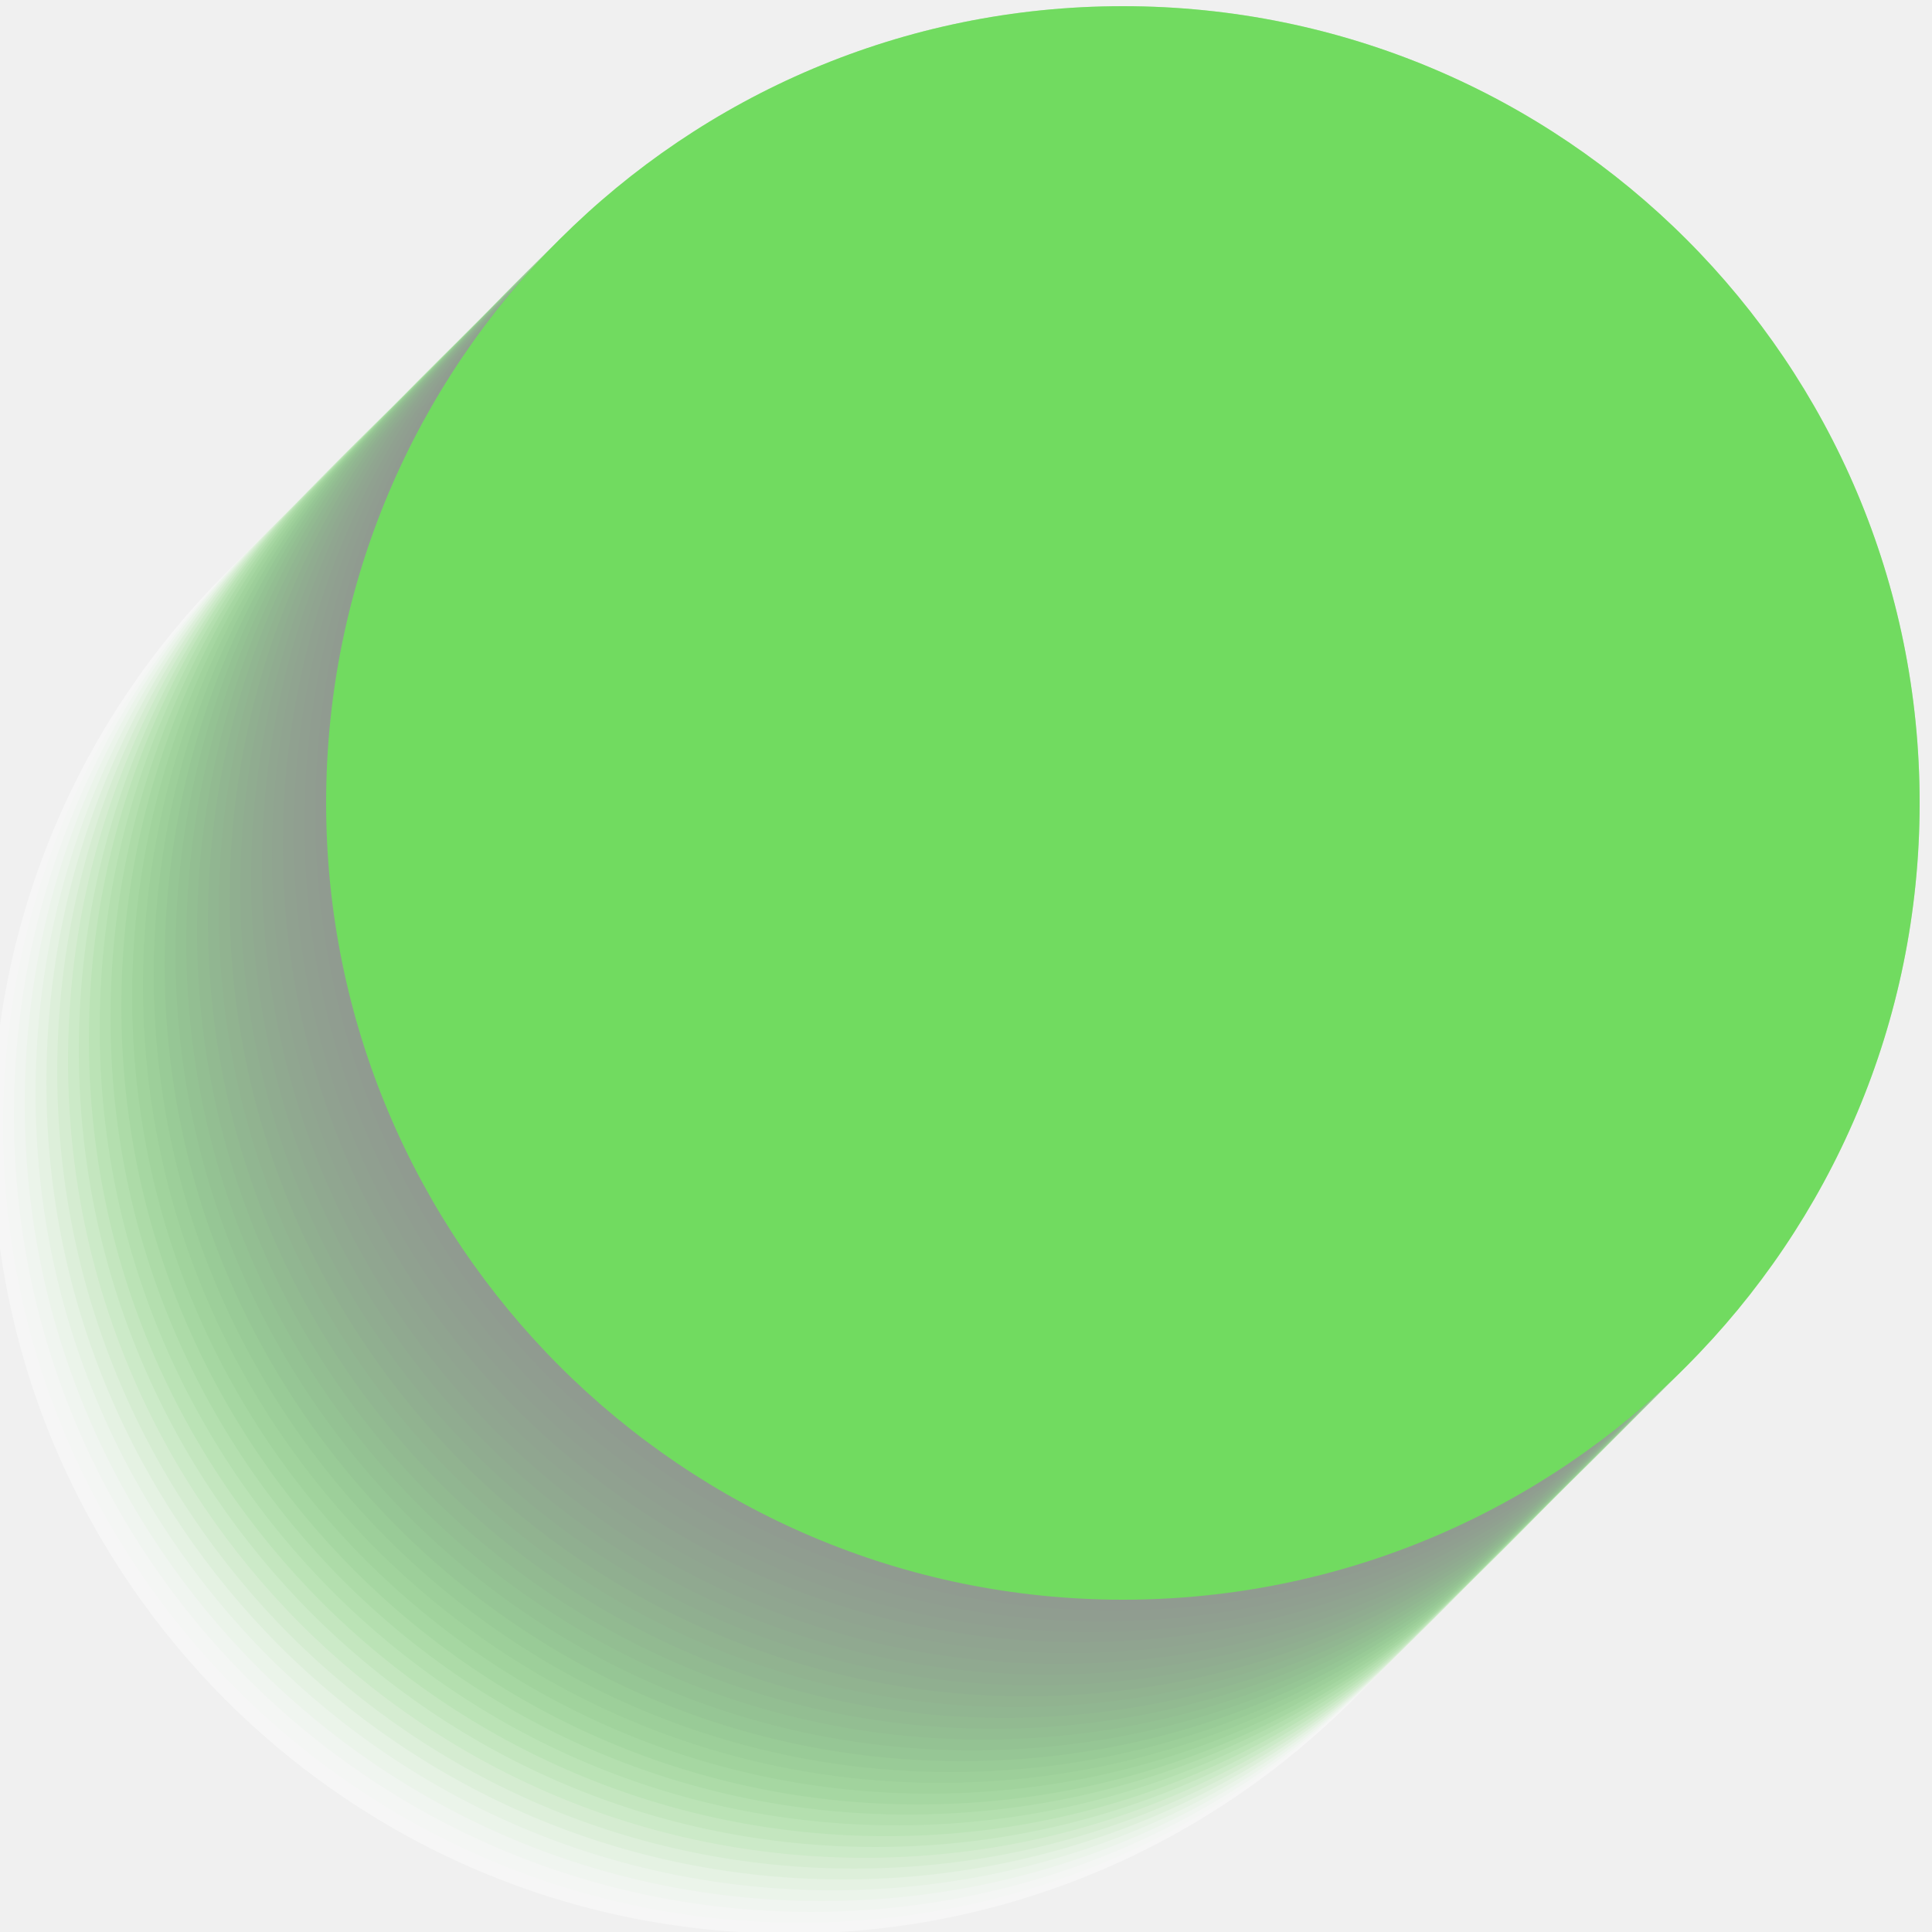
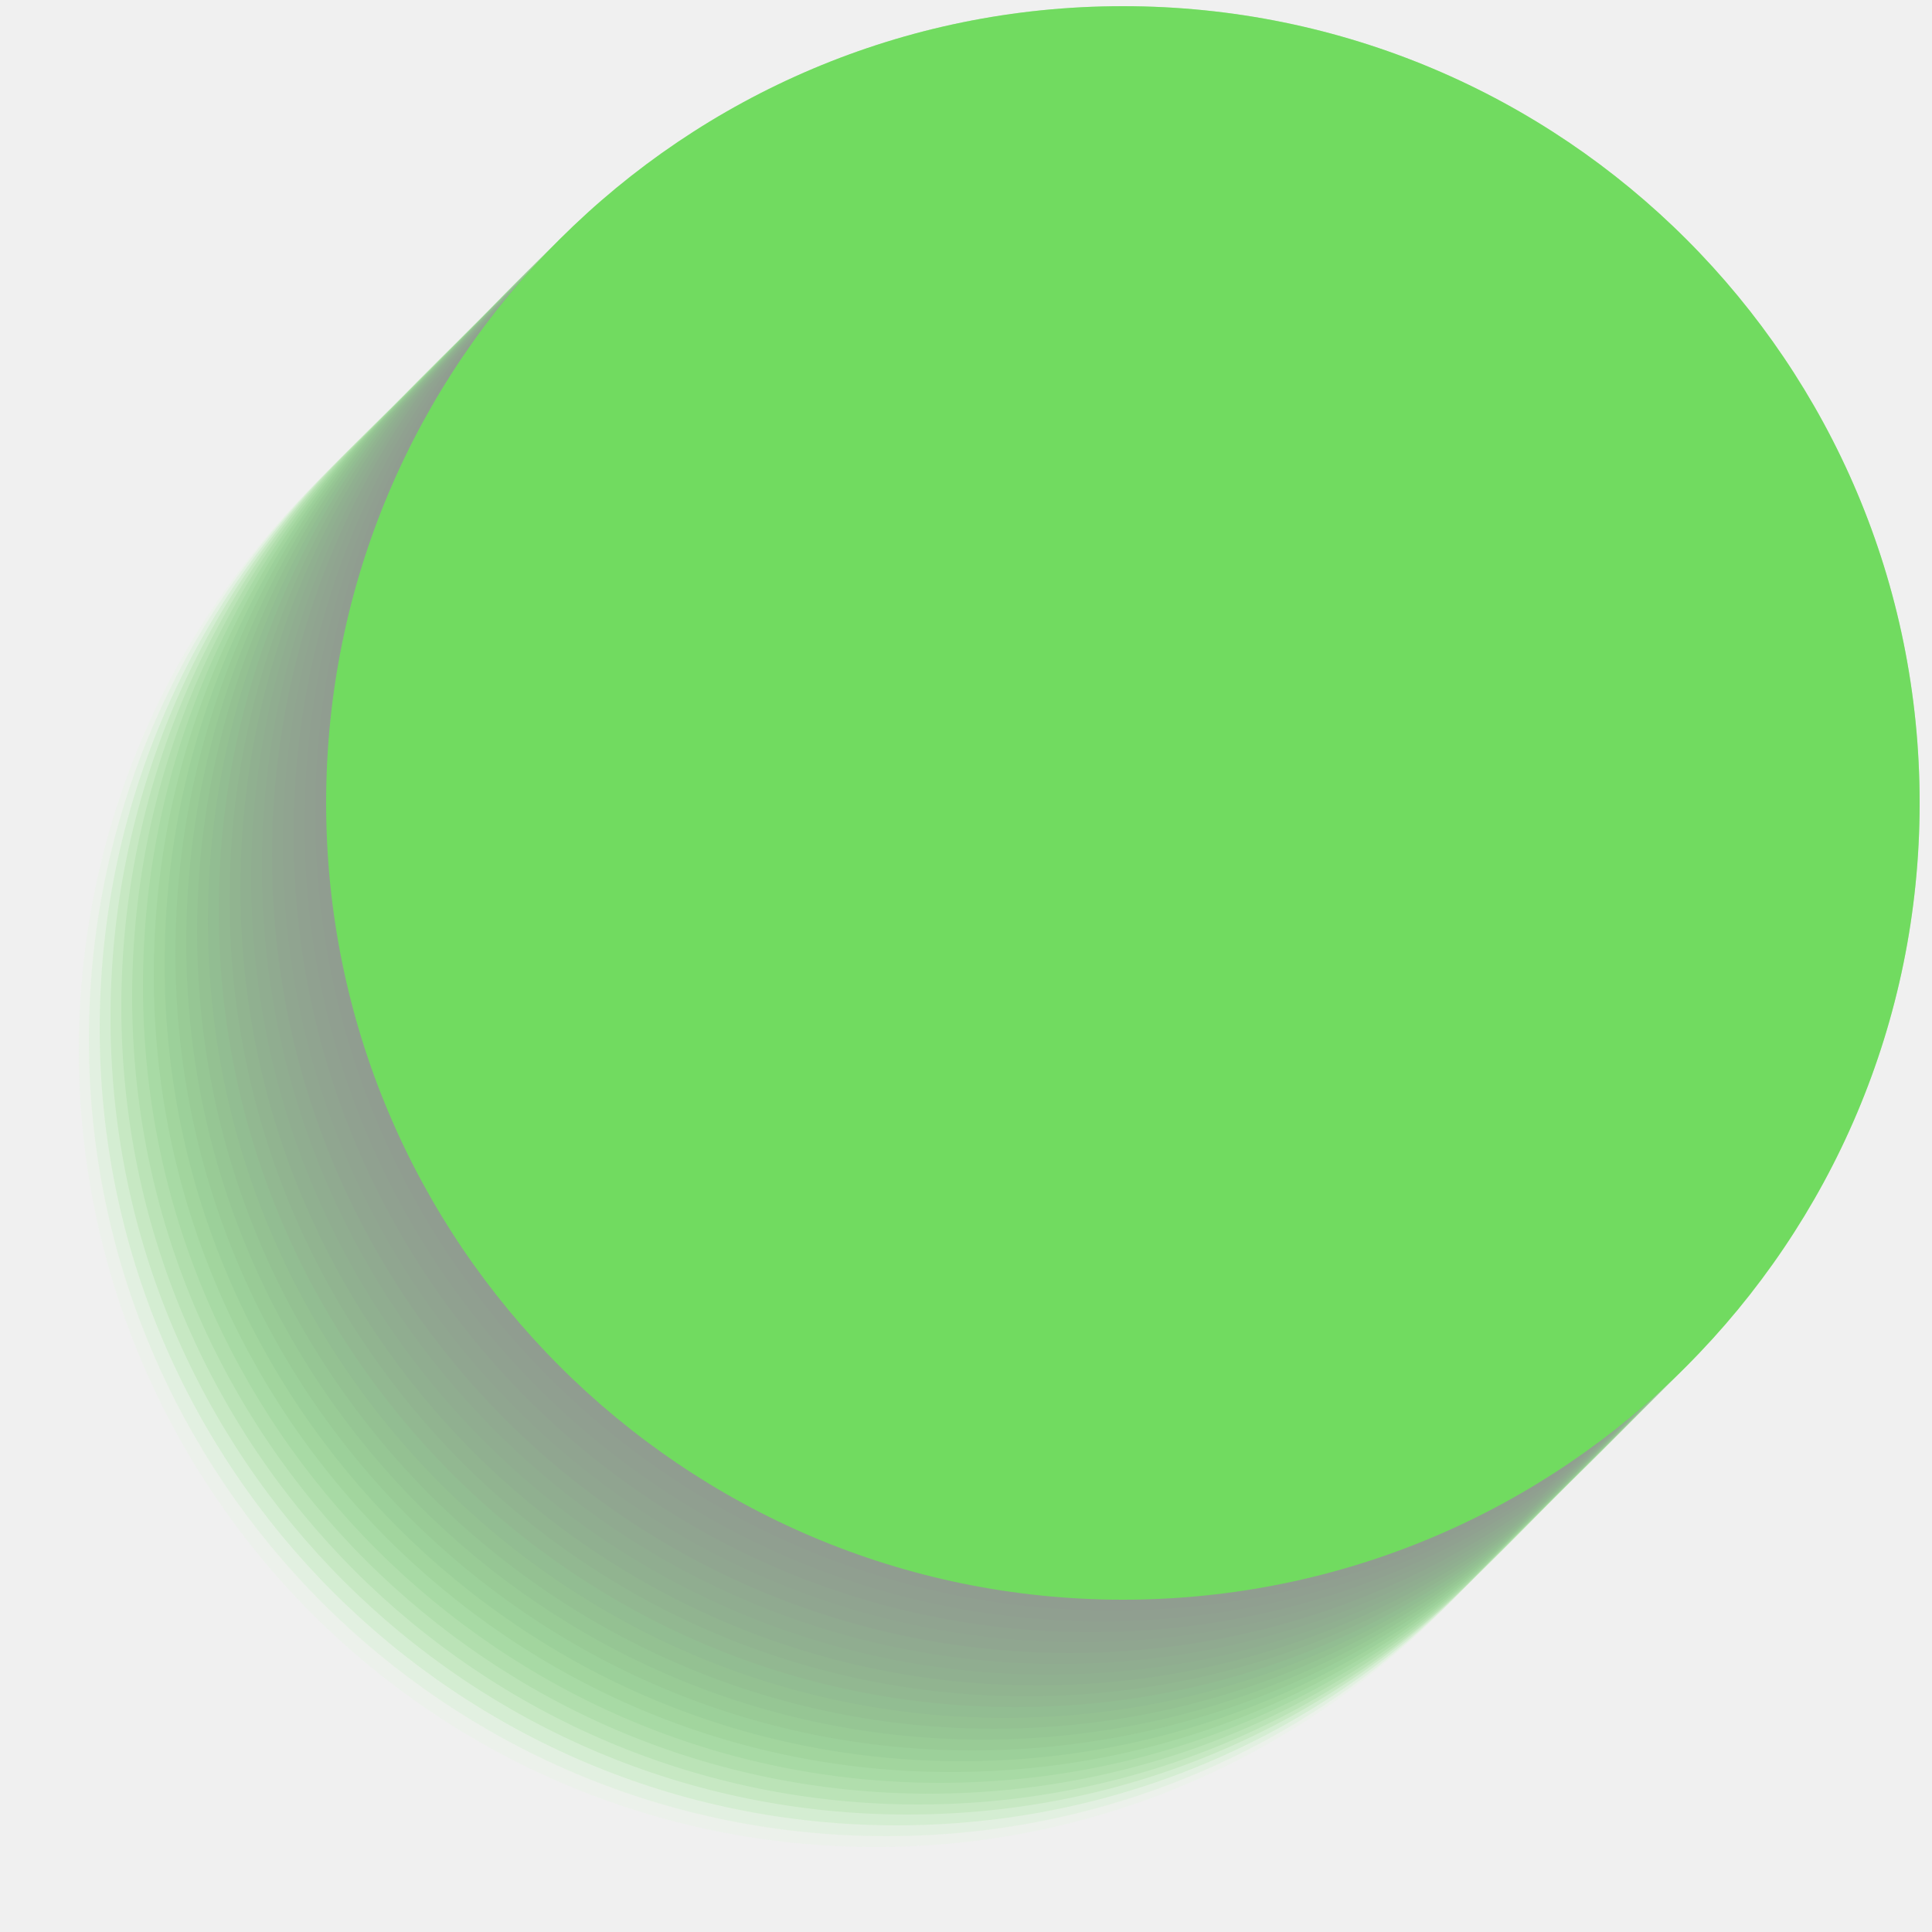
<svg xmlns="http://www.w3.org/2000/svg" version="1.2" viewBox="0 0 250 250" width="250" height="250">
  <style>
- 		.s0 { mix-blend-mode: multiply;fill: #ffffff } 
- 		.s1 { mix-blend-mode: multiply;fill: #fafefa } 
- 		.s2 { mix-blend-mode: multiply;fill: #f6fdf5 } 
- 		.s3 { mix-blend-mode: multiply;fill: #f1fcf0 } 
- 		.s4 { mix-blend-mode: multiply;fill: #edfaea } 
- 		.s5 { mix-blend-mode: multiply;fill: #e8f9e5 } 
- 		.s6 { mix-blend-mode: multiply;fill: #e4f8e0 } 
- 		.s7 { mix-blend-mode: multiply;fill: #dff7db } 
- 		.s8 { mix-blend-mode: multiply;fill: #daf6d6 } 
- 		.s9 { mix-blend-mode: multiply;fill: #d6f5d1 } 
- 		.s10 { mix-blend-mode: multiply;fill: #d1f3cc } 
- 		.s11 { mix-blend-mode: multiply;fill: #cdf2c7 } 
- 		.s12 { mix-blend-mode: multiply;fill: #c8f1c1 } 
- 		.s13 { mix-blend-mode: multiply;fill: #c3f0bc } 
- 		.s14 { mix-blend-mode: multiply;fill: #bfefb7 } 
- 		.s15 { mix-blend-mode: multiply;fill: #baeeb2 } 
- 		.s16 { mix-blend-mode: multiply;fill: #b6ecad } 
- 		.s17 { mix-blend-mode: multiply;fill: #b1eba8 } 
- 		.s18 { mix-blend-mode: multiply;fill: #adeaa3 } 
- 		.s19 { mix-blend-mode: multiply;fill: #a8e99e } 
- 		.s20 { mix-blend-mode: multiply;fill: #a3e898 } 
- 		.s21 { mix-blend-mode: multiply;fill: #9fe793 } 
- 		.s22 { mix-blend-mode: multiply;fill: #9ae58e } 
- 		.s23 { mix-blend-mode: multiply;fill: #96e489 } 
- 		.s24 { mix-blend-mode: multiply;fill: #91e384 } 
- 		.s25 { mix-blend-mode: multiply;fill: #8ce27f } 
- 		.s26 { mix-blend-mode: multiply;fill: #88e17a } 
- 		.s27 { mix-blend-mode: multiply;fill: #83e075 } 
- 		.s28 { mix-blend-mode: multiply;fill: #7fde6f } 
- 		.s29 { mix-blend-mode: multiply;fill: #7add6a } 
- 		.s30 { mix-blend-mode: multiply;fill: #76dc65 } 
- 		.s31 { mix-blend-mode: multiply;fill: #71db60 } 
- 		.s32 { fill: #71db60 } 
+ 		.s0 { opacity: .5;mix-blend-mode: multiply;fill: #daf6d6 } 
+ 		.s1 { opacity: .7;mix-blend-mode: multiply;fill: #d6f5d1 } 
+ 		.s2 { mix-blend-mode: multiply;fill: #d1f3cc } 
+ 		.s3 { mix-blend-mode: multiply;fill: #cdf2c7 } 
+ 		.s4 { mix-blend-mode: multiply;fill: #c8f1c1 } 
+ 		.s5 { mix-blend-mode: multiply;fill: #c3f0bc } 
+ 		.s6 { mix-blend-mode: multiply;fill: #bfefb7 } 
+ 		.s7 { mix-blend-mode: multiply;fill: #baeeb2 } 
+ 		.s8 { mix-blend-mode: multiply;fill: #b6ecad } 
+ 		.s9 { mix-blend-mode: multiply;fill: #b1eba8 } 
+ 		.s10 { mix-blend-mode: multiply;fill: #adeaa3 } 
+ 		.s11 { mix-blend-mode: multiply;fill: #a8e99e } 
+ 		.s12 { mix-blend-mode: multiply;fill: #a3e898 } 
+ 		.s13 { mix-blend-mode: multiply;fill: #9fe793 } 
+ 		.s14 { mix-blend-mode: multiply;fill: #9ae58e } 
+ 		.s15 { mix-blend-mode: multiply;fill: #96e489 } 
+ 		.s16 { mix-blend-mode: multiply;fill: #91e384 } 
+ 		.s17 { mix-blend-mode: multiply;fill: #8ce27f } 
+ 		.s18 { mix-blend-mode: multiply;fill: #88e17a } 
+ 		.s19 { mix-blend-mode: multiply;fill: #83e075 } 
+ 		.s20 { mix-blend-mode: multiply;fill: #7fde6f } 
+ 		.s21 { mix-blend-mode: multiply;fill: #7add6a } 
+ 		.s22 { mix-blend-mode: multiply;fill: #76dc65 } 
+ 		.s23 { mix-blend-mode: multiply;fill: #71db60 } 
+ 		.s24 { fill: #71db60 } 
	</style>
  <g id="Layer 1">
    <g id="&lt;Group&gt;">
      <g id="&lt;Group&gt;">
        <g id="&lt;Group&gt;" style="opacity: .4">
-           <path id="&lt;Path&gt;" class="s0" d="m205.2 147.1c0 56.9-46.1 103.1-103.1 103.1-56.9 0-103.1-46.2-103.1-103.1 0-57 46.2-103.1 103.1-103.1 57 0 103.1 46.1 103.1 103.1z" />
-           <path id="&lt;Path&gt;" class="s1" d="m206.6 145.7c0 56.9-46.2 103.1-103.1 103.1-56.9 0-103.1-46.2-103.1-103.1 0-57 46.2-103.1 103.1-103.1 56.9 0 103.1 46.1 103.1 103.1z" />
-           <path id="&lt;Path&gt;" class="s2" d="m208 144.3c0 56.9-46.2 103.1-103.1 103.1-56.9 0-103.1-46.2-103.1-103.1 0-57 46.2-103.1 103.1-103.1 56.9 0 103.1 46.1 103.1 103.1z" />
-           <path id="&lt;Path&gt;" class="s3" d="m209.4 142.9c0 56.9-46.2 103.1-103.1 103.1-57 0-103.1-46.2-103.1-103.1 0-57 46.1-103.1 103.1-103.1 56.9 0 103.1 46.1 103.1 103.1z" />
-           <path id="&lt;Path&gt;" class="s4" d="m210.8 141.5c0 56.9-46.2 103.1-103.1 103.1-57 0-103.1-46.2-103.1-103.1 0-56.9 46.1-103.1 103.1-103.1 56.9 0 103.1 46.2 103.1 103.1z" />
-           <path id="&lt;Path&gt;" class="s5" d="m212.2 140.1c0 56.9-46.2 103.1-103.1 103.1-57 0-103.1-46.2-103.1-103.1 0-56.9 46.1-103.1 103.1-103.1 56.9 0 103.1 46.2 103.1 103.1z" />
-           <path id="&lt;Path&gt;" class="s6" d="m213.6 138.7c0 57-46.2 103.1-103.1 103.1-57 0-103.1-46.1-103.1-103.1 0-56.9 46.1-103.1 103.1-103.1 56.9 0 103.1 46.2 103.1 103.1z" />
-           <path id="&lt;Path&gt;" class="s7" d="m215 137.3c0 57-46.2 103.1-103.1 103.1-57 0-103.1-46.1-103.1-103.1 0-56.9 46.1-103.1 103.1-103.1 56.9 0 103.1 46.2 103.1 103.1z" />
-           <path id="&lt;Path&gt;" class="s8" d="m216.4 135.9c0 57-46.2 103.1-103.1 103.1-57 0-103.1-46.1-103.1-103.1 0-56.9 46.1-103.1 103.1-103.1 56.9 0 103.1 46.2 103.1 103.1z" />
-           <path id="&lt;Path&gt;" class="s9" d="m217.8 134.5c0 57-46.2 103.1-103.1 103.1-57 0-103.2-46.1-103.2-103.1 0-56.9 46.2-103.1 103.2-103.1 56.9 0 103.1 46.2 103.1 103.1z" />
-           <path id="&lt;Path&gt;" class="s10" d="m219.2 133.1c0 57-46.2 103.1-103.2 103.1-56.9 0-103.1-46.1-103.1-103.1 0-56.9 46.2-103.1 103.1-103.1 57 0 103.2 46.2 103.2 103.1z" />
-           <path id="&lt;Path&gt;" class="s11" d="m220.5 131.7c0 57-46.1 103.1-103.1 103.1-56.9 0-103.1-46.1-103.1-103.1 0-56.9 46.2-103.1 103.1-103.1 57 0 103.1 46.2 103.1 103.1z" />
-           <path id="&lt;Path&gt;" class="s12" d="m221.9 130.3c0 57-46.1 103.2-103.1 103.2-56.9 0-103.1-46.2-103.1-103.2 0-56.9 46.2-103.1 103.1-103.1 57 0 103.1 46.2 103.1 103.1z" />
-           <path id="&lt;Path&gt;" class="s13" d="m223.3 129c0 56.9-46.1 103.1-103.1 103.1-56.9 0-103.1-46.2-103.1-103.1 0-57 46.2-103.2 103.1-103.2 57 0 103.1 46.2 103.1 103.2z" />
-           <path id="&lt;Path&gt;" class="s14" d="m224.7 127.6c0 56.9-46.1 103.1-103.1 103.1-56.9 0-103.1-46.2-103.1-103.1 0-57 46.2-103.1 103.1-103.1 57 0 103.1 46.1 103.1 103.1z" />
-           <path id="&lt;Path&gt;" class="s15" d="m226.1 126.2c0 56.9-46.1 103.1-103.1 103.1-56.9 0-103.1-46.2-103.1-103.1 0-57 46.2-103.1 103.1-103.1 57 0 103.1 46.1 103.1 103.1z" />
-           <path id="&lt;Path&gt;" class="s16" d="m227.5 124.8c0 56.9-46.1 103.1-103.1 103.1-56.9 0-103.1-46.2-103.1-103.1 0-57 46.2-103.1 103.1-103.1 57 0 103.1 46.1 103.1 103.1z" />
-           <path id="&lt;Path&gt;" class="s17" d="m228.9 123.4c0 56.9-46.2 103.1-103.1 103.1-56.9 0-103.1-46.2-103.1-103.1 0-57 46.2-103.1 103.1-103.1 56.9 0 103.1 46.1 103.1 103.1z" />
-           <path id="&lt;Path&gt;" class="s18" d="m230.3 122c0 56.9-46.2 103.1-103.1 103.1-56.9 0-103.1-46.2-103.1-103.1 0-57 46.2-103.1 103.1-103.1 56.9 0 103.1 46.1 103.1 103.1z" />
-           <path id="&lt;Path&gt;" class="s19" d="m231.7 120.6c0 56.9-46.2 103.1-103.1 103.1-57 0-103.1-46.2-103.1-103.1 0-57 46.1-103.1 103.1-103.1 56.9 0 103.1 46.1 103.1 103.1z" />
-           <path id="&lt;Path&gt;" class="s20" d="m233.1 119.2c0 56.9-46.2 103.1-103.1 103.1-57 0-103.1-46.2-103.1-103.1 0-56.9 46.1-103.1 103.1-103.1 56.9 0 103.1 46.2 103.1 103.1z" />
-           <path id="&lt;Path&gt;" class="s21" d="m234.5 117.8c0 56.9-46.2 103.1-103.1 103.1-57 0-103.1-46.2-103.1-103.1 0-56.9 46.1-103.1 103.1-103.1 56.9 0 103.1 46.2 103.1 103.1z" />
-           <path id="&lt;Path&gt;" class="s22" d="m235.9 116.4c0 57-46.2 103.1-103.1 103.1-57 0-103.1-46.1-103.1-103.1 0-56.9 46.1-103.1 103.1-103.1 56.9 0 103.1 46.2 103.1 103.1z" />
-           <path id="&lt;Path&gt;" class="s23" d="m237.3 115c0 57-46.2 103.1-103.1 103.1-57 0-103.1-46.1-103.1-103.1 0-56.9 46.1-103.1 103.1-103.1 56.9 0 103.1 46.2 103.1 103.1z" />
-           <path id="&lt;Path&gt;" class="s24" d="m238.7 113.6c0 57-46.2 103.1-103.1 103.1-57 0-103.1-46.1-103.1-103.1 0-56.9 46.1-103.1 103.1-103.1 56.9 0 103.1 46.2 103.1 103.1z" />
-           <path id="&lt;Path&gt;" class="s25" d="m240.1 112.2c0 57-46.2 103.1-103.1 103.1-57 0-103.1-46.1-103.1-103.1 0-56.9 46.1-103.1 103.1-103.1 56.9 0 103.1 46.2 103.1 103.1z" />
-           <path id="&lt;Path&gt;" class="s26" d="m241.5 110.8c0 57-46.2 103.1-103.1 103.1-57 0-103.2-46.1-103.2-103.1 0-56.9 46.2-103.1 103.2-103.1 56.9 0 103.1 46.2 103.1 103.1z" />
-           <path id="&lt;Path&gt;" class="s27" d="m242.9 109.4c0 57-46.2 103.1-103.2 103.1-56.9 0-103.1-46.1-103.1-103.1 0-56.9 46.2-103.1 103.1-103.1 57 0 103.2 46.2 103.2 103.1z" />
-           <path id="&lt;Path&gt;" class="s28" d="m244.2 108c0 57-46.1 103.2-103.1 103.2-56.9 0-103.1-46.2-103.1-103.2 0-56.9 46.2-103.1 103.1-103.1 57 0 103.1 46.2 103.1 103.1z" />
-           <path id="&lt;Path&gt;" class="s29" d="m245.6 106.7c0 56.9-46.1 103.1-103.1 103.1-56.9 0-103.1-46.2-103.1-103.1 0-57 46.2-103.2 103.1-103.2 57 0 103.1 46.2 103.1 103.2z" />
-           <path id="&lt;Path&gt;" class="s30" d="m247 105.3c0 56.9-46.1 103.1-103.1 103.1-56.9 0-103.1-46.2-103.1-103.1 0-57 46.2-103.1 103.1-103.1 57 0 103.1 46.1 103.1 103.1z" />
-           <path id="&lt;Path&gt;" class="s31" d="m248.4 103.9c0 56.9-46.1 103.1-103.1 103.1-56.9 0-103.1-46.2-103.1-103.1 0-57 46.2-103.1 103.1-103.1 57 0 103.1 46.1 103.1 103.1z" />
+           <path id="&lt;Path&gt;" class="s0" d="m216.4 135.9c0 57-46.2 103.1-103.1 103.1-57 0-103.1-46.1-103.1-103.1 0-56.9 46.1-103.1 103.1-103.1 56.9 0 103.1 46.2 103.1 103.1z" />
+           <path id="&lt;Path&gt;" class="s1" d="m217.8 134.5c0 57-46.2 103.1-103.1 103.1-57 0-103.2-46.1-103.2-103.1 0-56.9 46.2-103.1 103.2-103.1 56.9 0 103.1 46.2 103.1 103.1z" />
+           <path id="&lt;Path&gt;" class="s2" d="m219.2 133.1c0 57-46.2 103.1-103.2 103.1-56.9 0-103.1-46.1-103.1-103.1 0-56.9 46.2-103.1 103.1-103.1 57 0 103.2 46.2 103.2 103.1z" />
+           <path id="&lt;Path&gt;" class="s3" d="m220.5 131.7c0 57-46.1 103.1-103.1 103.1-56.9 0-103.1-46.1-103.1-103.1 0-56.9 46.2-103.1 103.1-103.1 57 0 103.1 46.2 103.1 103.1z" />
+           <path id="&lt;Path&gt;" class="s4" d="m221.9 130.3c0 57-46.1 103.2-103.1 103.2-56.9 0-103.1-46.2-103.1-103.2 0-56.9 46.2-103.1 103.1-103.1 57 0 103.1 46.2 103.1 103.1z" />
+           <path id="&lt;Path&gt;" class="s5" d="m223.3 129c0 56.9-46.1 103.1-103.1 103.1-56.9 0-103.1-46.2-103.1-103.1 0-57 46.2-103.2 103.1-103.2 57 0 103.1 46.2 103.1 103.2z" />
+           <path id="&lt;Path&gt;" class="s6" d="m224.7 127.6c0 56.9-46.1 103.1-103.1 103.1-56.9 0-103.1-46.2-103.1-103.1 0-57 46.2-103.1 103.1-103.1 57 0 103.1 46.1 103.1 103.1z" />
+           <path id="&lt;Path&gt;" class="s7" d="m226.1 126.2c0 56.9-46.1 103.1-103.1 103.1-56.9 0-103.1-46.2-103.1-103.1 0-57 46.2-103.1 103.1-103.1 57 0 103.1 46.1 103.1 103.1z" />
+           <path id="&lt;Path&gt;" class="s8" d="m227.5 124.8c0 56.9-46.1 103.1-103.1 103.1-56.9 0-103.1-46.2-103.1-103.1 0-57 46.2-103.1 103.1-103.1 57 0 103.1 46.1 103.1 103.1z" />
+           <path id="&lt;Path&gt;" class="s9" d="m228.9 123.4c0 56.9-46.2 103.1-103.1 103.1-56.9 0-103.1-46.2-103.1-103.1 0-57 46.2-103.1 103.1-103.1 56.9 0 103.1 46.1 103.1 103.1z" />
+           <path id="&lt;Path&gt;" class="s10" d="m230.3 122c0 56.9-46.2 103.1-103.1 103.1-56.9 0-103.1-46.2-103.1-103.1 0-57 46.2-103.1 103.1-103.1 56.9 0 103.1 46.1 103.1 103.1z" />
+           <path id="&lt;Path&gt;" class="s11" d="m231.7 120.6c0 56.9-46.2 103.1-103.1 103.1-57 0-103.1-46.2-103.1-103.1 0-57 46.1-103.1 103.1-103.1 56.9 0 103.1 46.1 103.1 103.1z" />
+           <path id="&lt;Path&gt;" class="s12" d="m233.1 119.2c0 56.9-46.2 103.1-103.1 103.1-57 0-103.1-46.2-103.1-103.1 0-56.9 46.1-103.1 103.1-103.1 56.9 0 103.1 46.2 103.1 103.1z" />
+           <path id="&lt;Path&gt;" class="s13" d="m234.5 117.8c0 56.9-46.2 103.1-103.1 103.1-57 0-103.1-46.2-103.1-103.1 0-56.9 46.1-103.1 103.1-103.1 56.9 0 103.1 46.2 103.1 103.1z" />
+           <path id="&lt;Path&gt;" class="s14" d="m235.9 116.4c0 57-46.2 103.1-103.1 103.1-57 0-103.1-46.1-103.1-103.1 0-56.9 46.1-103.1 103.1-103.1 56.9 0 103.1 46.2 103.1 103.1z" />
+           <path id="&lt;Path&gt;" class="s15" d="m237.3 115c0 57-46.2 103.1-103.1 103.1-57 0-103.1-46.1-103.1-103.1 0-56.9 46.1-103.1 103.1-103.1 56.9 0 103.1 46.2 103.1 103.1z" />
+           <path id="&lt;Path&gt;" class="s16" d="m238.7 113.6c0 57-46.2 103.1-103.1 103.1-57 0-103.1-46.1-103.1-103.1 0-56.9 46.1-103.1 103.1-103.1 56.9 0 103.1 46.2 103.1 103.1z" />
+           <path id="&lt;Path&gt;" class="s17" d="m240.1 112.2c0 57-46.2 103.1-103.1 103.1-57 0-103.1-46.1-103.1-103.1 0-56.9 46.1-103.1 103.1-103.1 56.9 0 103.1 46.2 103.1 103.1z" />
+           <path id="&lt;Path&gt;" class="s18" d="m241.5 110.8c0 57-46.2 103.1-103.1 103.1-57 0-103.2-46.1-103.2-103.1 0-56.9 46.2-103.1 103.2-103.1 56.9 0 103.1 46.2 103.1 103.1z" />
+           <path id="&lt;Path&gt;" class="s19" d="m242.9 109.4c0 57-46.2 103.1-103.2 103.1-56.9 0-103.1-46.1-103.1-103.1 0-56.9 46.2-103.1 103.1-103.1 57 0 103.2 46.2 103.2 103.1z" />
+           <path id="&lt;Path&gt;" class="s20" d="m244.2 108c0 57-46.1 103.2-103.1 103.2-56.9 0-103.1-46.2-103.1-103.2 0-56.9 46.2-103.1 103.1-103.1 57 0 103.1 46.2 103.1 103.1z" />
+           <path id="&lt;Path&gt;" class="s21" d="m245.6 106.7c0 56.9-46.1 103.1-103.1 103.1-56.9 0-103.1-46.2-103.1-103.1 0-57 46.2-103.2 103.1-103.2 57 0 103.1 46.2 103.1 103.2z" />
+           <path id="&lt;Path&gt;" class="s22" d="m247 105.3c0 56.9-46.1 103.1-103.1 103.1-56.9 0-103.1-46.2-103.1-103.1 0-57 46.2-103.1 103.1-103.1 57 0 103.1 46.1 103.1 103.1z" />
+           <path id="&lt;Path&gt;" class="s23" d="m248.4 103.9c0 56.9-46.1 103.1-103.1 103.1-56.9 0-103.1-46.2-103.1-103.1 0-57 46.2-103.1 103.1-103.1 57 0 103.1 46.1 103.1 103.1z" />
        </g>
-         <path id="&lt;Path&gt;" class="s32" d="m248.4 103.9c0 56.9-46.1 103.1-103.1 103.1-56.9 0-103.1-46.2-103.1-103.1 0-57 46.2-103.1 103.1-103.1 57 0 103.1 46.1 103.1 103.1z" />
+         <path id="&lt;Path&gt;" class="s24" d="m248.4 103.9c0 56.9-46.1 103.1-103.1 103.1-56.9 0-103.1-46.2-103.1-103.1 0-57 46.2-103.1 103.1-103.1 57 0 103.1 46.1 103.1 103.1z" />
      </g>
    </g>
  </g>
</svg>
